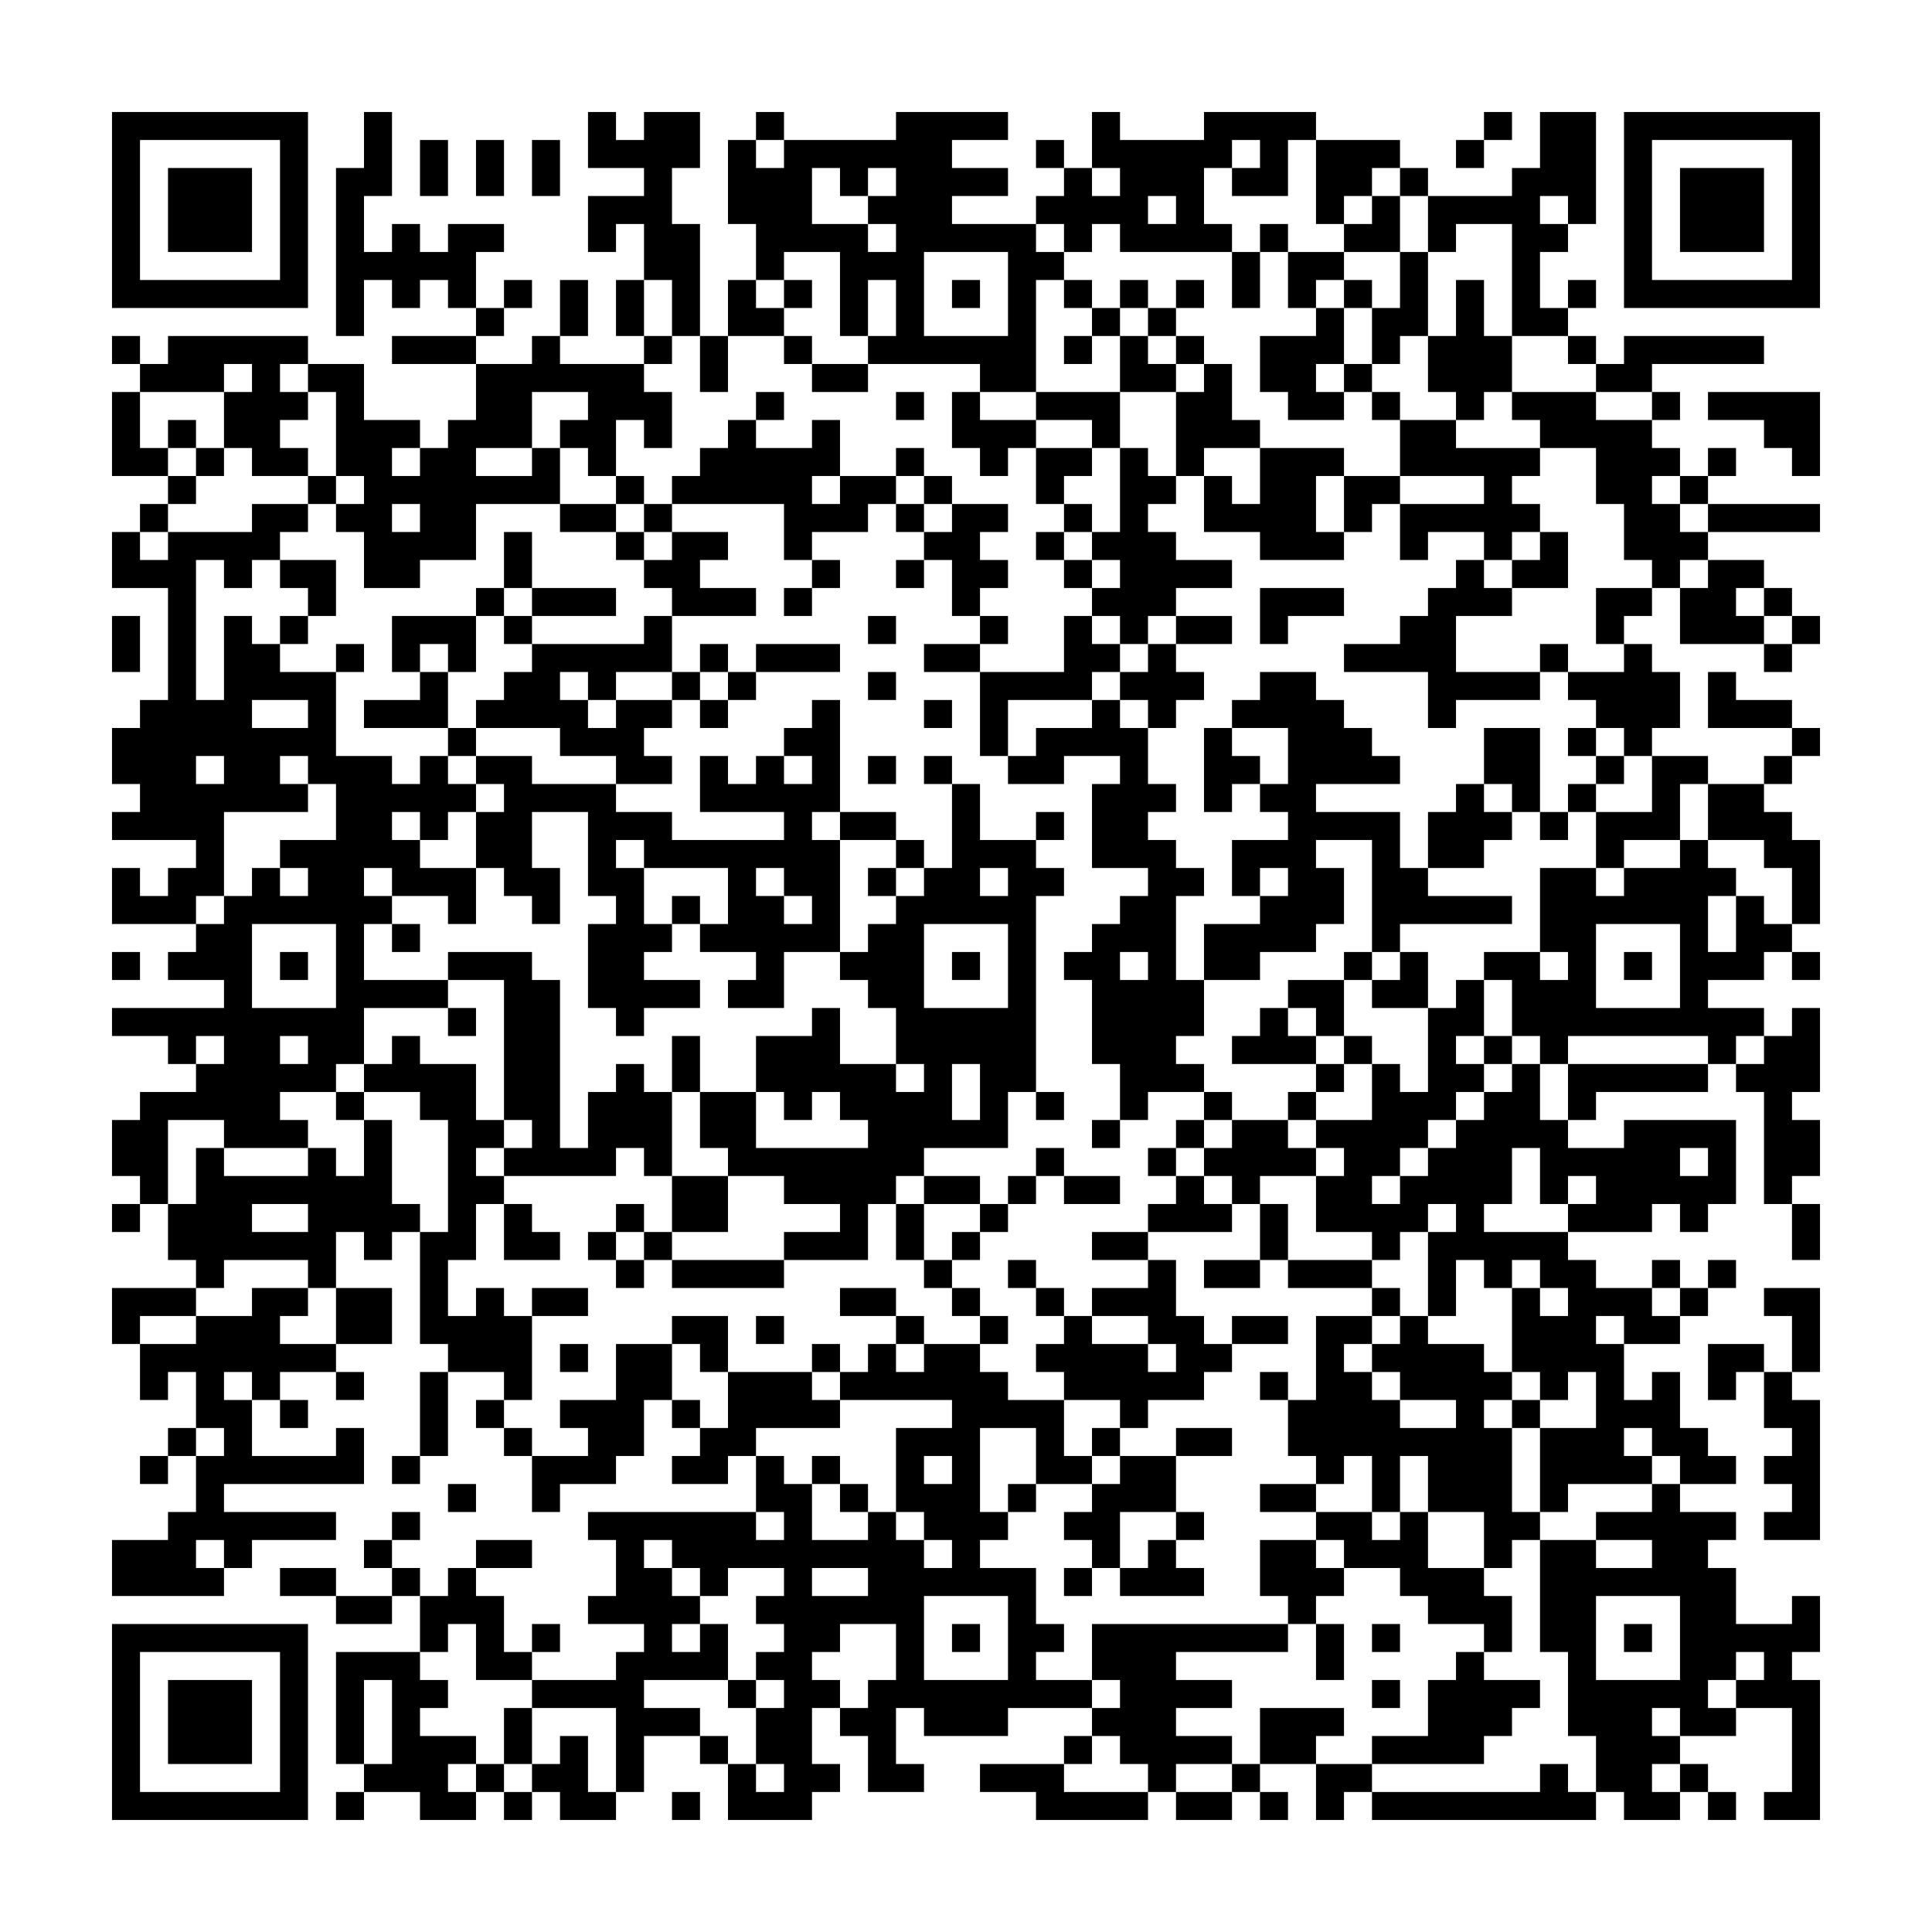
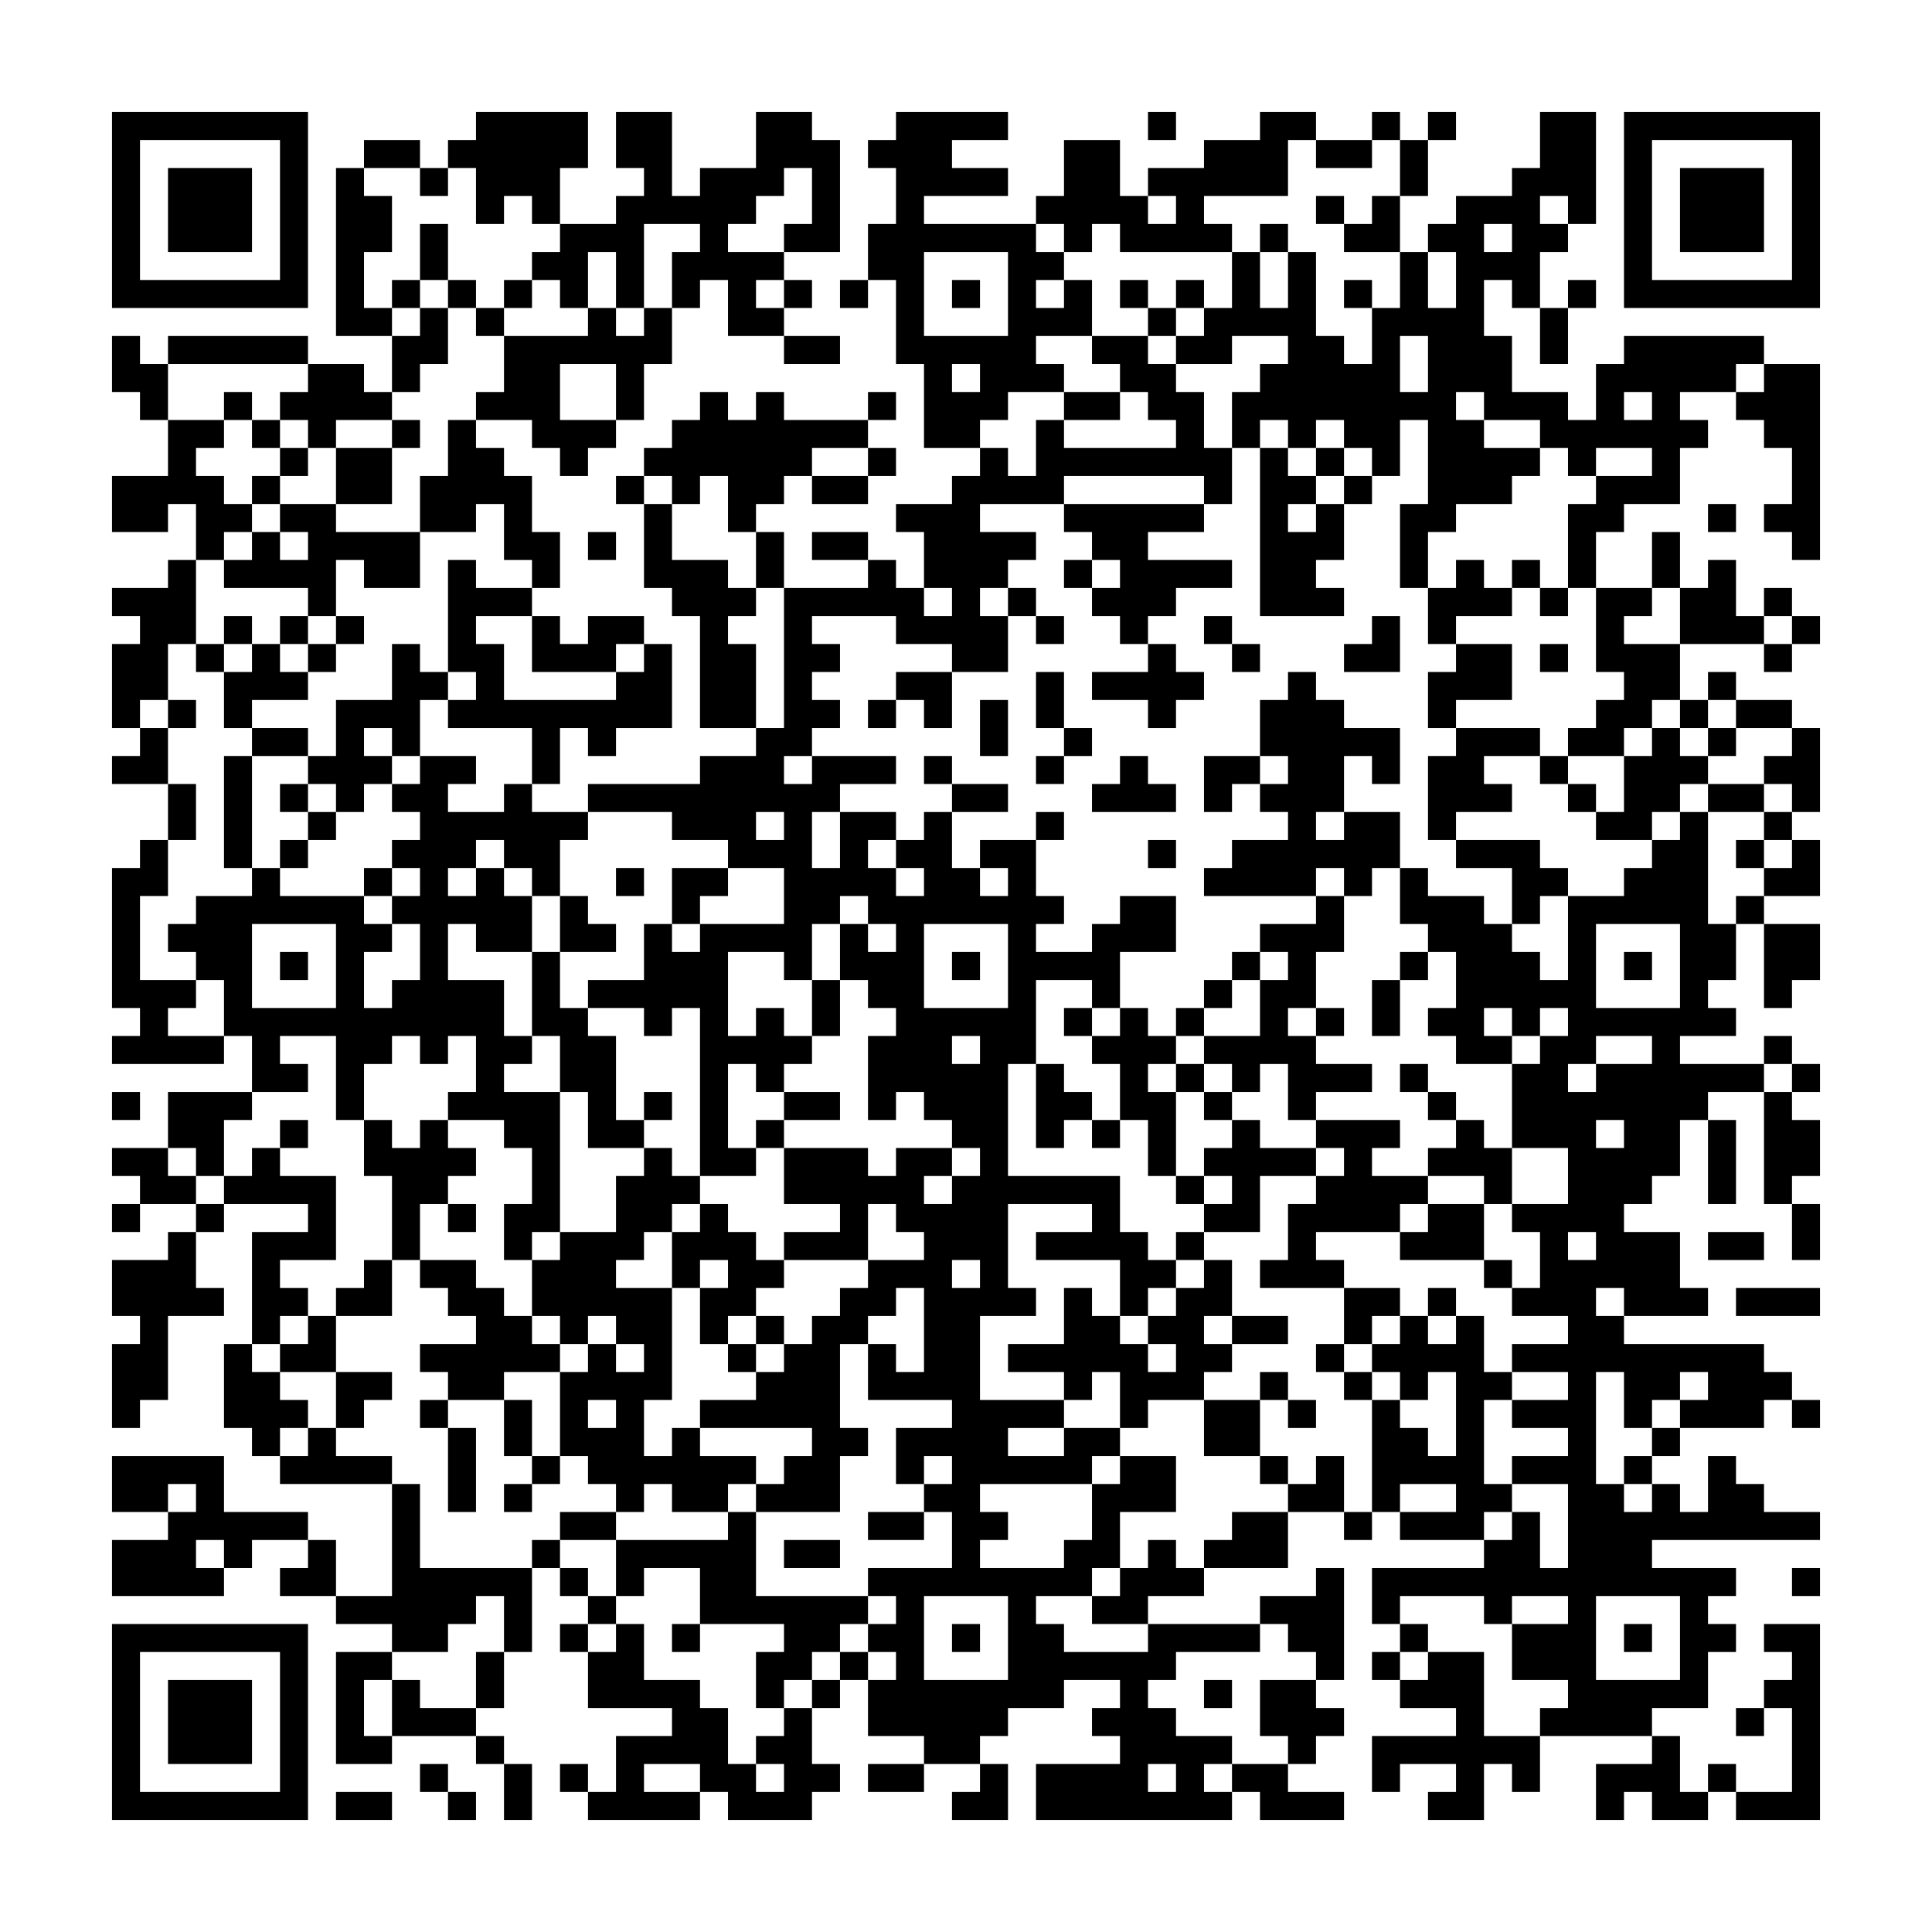
<svg xmlns="http://www.w3.org/2000/svg" viewBox="0 0 69 69">
-   <path d="M4 4h7v7h-7zM13 4h1v3h-1v2h1v-1h1v1h1v-1h2v1h-1v2h-1v-1h-1v1h-1v-1h-1v2h-1v-6h1zM21 4h1v1h1v-1h2v2h-1v2h1v4h-1v-2h-1v-2h-1v1h-1v-2h2v-1h-2zM27 4h1v1h-1zM32 4h4v1h-2v1h2v1h-2v1h3v1h1v1h-1v4h-2v-1h-4v-1h1v-2h-1v2h-1v-3h-2v1h-1v-2h-1v-3h1v1h1v-1h4zM39 4h1v1h3v-1h4v1h-1v2h-2v-1h1v-1h-1v1h-1v2h1v1h-4v-1h-1v1h-1v-1h-1v-1h1v-1h1v1h1v-1h-1zM53 4h1v1h-1zM55 4h2v4h-1v-1h-1v1h1v1h-1v2h1v1h-2v-4h-2v1h-1v-2h3v-1h1zM58 4h7v7h-7zM5 5v5h5v-5zM15 5h1v2h-1zM17 5h1v2h-1zM19 5h1v2h-1zM37 5h1v1h-1zM47 5h3v1h-1v1h-1v1h-1zM52 5h1v1h-1zM59 5v5h5v-5zM6 6h3v3h-3zM29 6v2h2v1h1v-1h-1v-1h1v-1h-1v1h-1v-1zM50 6h1v1h-1zM60 6h3v3h-3zM41 7v1h1v-1zM49 7h1v2h-2v-1h1zM45 8h1v1h-1zM33 9v3h3v-3zM44 9h1v2h-1zM46 9h2v1h-1v1h-1zM50 9h1v3h-1v1h-1v-2h1zM18 10h1v1h-1zM20 10h1v2h-1zM22 10h1v2h-1zM26 10h1v1h1v1h-2zM28 10h1v1h-1zM34 10h1v1h-1zM38 10h1v1h-1zM40 10h1v1h-1zM42 10h1v1h-1zM48 10h1v1h-1zM52 10h1v2h1v2h-1v1h-1v-1h-1v-2h1zM56 10h1v1h-1zM17 11h1v1h-1zM39 11h1v1h-1zM41 11h1v1h-1zM47 11h1v2h-1v1h1v1h-2v-1h-1v-2h2zM4 12h1v1h-1zM6 12h5v1h-1v1h1v1h-1v1h1v1h-2v-1h-1v-2h1v-1h-1v1h-3v-1h1zM14 12h3v1h-3zM19 12h1v1h3v1h1v2h-1v-1h-1v2h-1v-1h-1v-1h1v-1h-2v2h-2v1h2v-1h1v2h-3v2h-2v1h-2v-2h-1v-1h1v-1h-1v-3h-1v-1h2v2h2v1h-1v1h1v-1h1v-1h1v-2h2zM23 12h1v1h-1zM25 12h1v2h-1zM28 12h1v1h-1zM38 12h1v1h-1zM40 12h1v1h1v1h-2zM42 12h1v1h-1zM56 12h1v1h-1zM58 12h5v1h-4v1h-2v-1h1zM29 13h2v1h-2zM43 13h1v2h1v1h-2v1h-1v-3h1zM48 13h1v1h-1zM4 14h1v2h1v1h-2zM27 14h1v1h-1zM32 14h1v1h-1zM34 14h1v1h2v1h-1v1h-1v-1h-1zM37 14h3v2h-1v-1h-2zM49 14h1v1h-1zM54 14h3v1h2v1h1v1h-1v1h1v1h1v1h-1v1h-1v-1h-1v-2h-1v-2h-2v-1h-1zM59 14h1v1h-1zM61 14h4v3h-1v-1h-1v-1h-2zM6 15h1v1h-1zM26 15h1v1h2v-1h1v2h-1v1h1v-1h2v1h-1v1h-2v1h-1v-2h-4v-1h1v-1h1zM50 15h2v1h3v1h-1v1h1v1h-1v1h-1v-1h-2v1h-1v-2h3v-1h-3zM7 16h1v1h-1zM32 16h1v1h-1zM37 16h2v1h-1v1h-1zM40 16h1v1h1v1h-1v1h1v1h2v1h-2v1h-1v1h-1v-1h-1v-1h1v-1h-1v-1h1zM45 16h3v1h-1v2h1v1h-3v-1h-2v-2h1v1h1zM61 16h1v1h-1zM6 17h1v1h-1zM11 17h1v1h-1zM22 17h1v1h-1zM33 17h1v1h-1zM48 17h2v1h-1v1h-1zM60 17h1v1h-1zM5 18h1v1h-1zM9 18h2v1h-1v1h-1v1h-1v-1h-1v5h1v-3h1v1h1v1h2v3h2v1h1v-1h1v1h1v1h-1v1h-1v-1h-1v1h1v1h2v2h-1v-1h-2v-1h-1v1h1v1h-1v2h3v1h-3v2h-1v1h-2v1h1v1h-3v-1h-2v3h-1v-1h-1v-2h1v-1h2v-1h1v-1h-1v1h-1v-1h-2v-1h4v-1h-2v-1h1v-1h1v-1h1v-1h1v1h1v-1h-1v-1h2v-2h-1v-1h-1v1h1v1h-3v3h-1v1h-3v-2h1v1h1v-1h1v-1h-3v-1h1v-1h-1v-2h1v-1h1v-4h-2v-2h1v1h1v-1h3zM14 18v1h1v-1zM20 18h2v1h-2zM23 18h1v1h-1zM32 18h1v1h-1zM34 18h2v1h-1v1h1v1h-1v1h-1v-2h-1v-1h1zM38 18h1v1h-1zM61 18h4v1h-4zM18 19h1v2h-1zM22 19h1v1h-1zM24 19h2v1h-1v1h2v1h-3v-1h-1v-1h1zM37 19h1v1h-1zM55 19h1v2h-2v-1h1zM10 20h2v2h-1v-1h-1zM29 20h1v1h-1zM32 20h1v1h-1zM38 20h1v1h-1zM52 20h1v1h1v1h-2v2h3v1h-3v1h-1v-2h-3v-1h2v-1h1v-1h1zM61 20h2v1h-1v1h1v1h-3v-2h1zM17 21h1v1h-1zM19 21h3v1h-3zM28 21h1v1h-1zM45 21h3v1h-2v1h-1zM57 21h2v1h-1v1h-1zM63 21h1v1h-1zM4 22h1v2h-1zM10 22h1v1h-1zM14 22h3v2h-1v-1h-1v1h-1zM18 22h1v1h-1zM23 22h1v2h-2v1h-1v-1h-1v1h1v1h1v-1h2v1h-1v1h1v1h-2v-1h-2v-1h-3v-1h1v-1h1v-1h4zM31 22h1v1h-1zM35 22h1v1h-1zM38 22h1v1h1v1h-1v1h-3v2h-1v-3h3zM42 22h2v1h-2zM64 22h1v1h-1zM12 23h1v1h-1zM25 23h1v1h-1zM27 23h3v1h-3zM33 23h2v1h-2zM41 23h1v1h1v1h-1v1h-1v-1h-1v-1h1zM55 23h1v1h-1zM58 23h1v1h1v2h-1v1h-1v-1h-1v-1h-1v-1h2zM63 23h1v1h-1zM15 24h1v2h-3v-1h2zM24 24h1v1h-1zM26 24h1v1h-1zM31 24h1v1h-1zM45 24h2v1h1v1h1v1h1v1h-3v1h3v2h1v1h3v1h-4v1h-1v-4h-2v1h1v2h-1v1h-2v1h-2v-2h2v-1h1v-1h-1v1h-1v-2h2v-1h-1v-1h1v-2h-2v-1h1zM61 24h1v1h2v1h-3zM9 25v1h2v-1zM25 25h1v1h-1zM29 25h1v4h-1v1h1v4h-2v2h-2v-1h1v-1h-2v-1h1v-2h-3v-1h-1v1h1v2h1v1h-1v1h2v1h-2v1h-1v-1h-1v-3h1v-1h-1v-3h-2v2h1v2h-1v-1h-1v-1h-1v-2h1v-1h-1v-1h2v1h3v1h2v1h4v-1h-3v-2h1v1h1v-1h1v1h1v-1h-1v-1h1zM33 25h1v1h-1zM39 25h1v1h1v2h1v1h-1v1h1v1h1v1h-1v3h1v2h-1v1h1v1h-2v1h-1v-2h-1v-3h-1v-1h1v-1h1v-1h1v-1h-2v-3h1v-1h-2v1h-2v-1h1v-1h2zM16 26h1v1h-1zM43 26h1v1h1v1h-1v1h-1zM53 26h2v3h-1v-1h-1zM56 26h1v1h-1zM64 26h1v1h-1zM7 27v1h1v-1zM31 27h1v1h-1zM33 27h1v1h-1zM57 27h1v1h-1zM59 27h2v1h-1v2h-2v1h-1v-2h2zM63 27h1v1h-1zM34 28h1v2h2v1h1v1h-1v7h-1v2h-3v1h-1v1h-1v2h-3v-1h2v-1h-2v-1h-2v-1h-1v-2h2v2h4v-1h-1v-1h-1v1h-1v-1h-1v-2h2v-1h1v2h2v1h1v-1h-1v-2h-1v-1h-1v-1h1v-1h1v-1h1v-1h1zM52 28h1v1h1v1h-1v1h-2v-2h1zM56 28h1v1h-1zM61 28h2v1h1v1h1v3h-1v-2h-1v-1h-2zM30 29h2v1h-2zM37 29h1v1h-1zM55 29h1v1h-1zM32 30h1v1h-1zM60 30h1v1h1v1h-1v2h1v-2h1v1h1v1h-1v1h-2v1h2v1h-1v1h-1v-1h-5v1h-1v-1h-1v-2h-1v-1h2v1h1v-1h-1v-3h2v1h1v-1h2zM27 31v1h1v1h1v-1h-1v-1zM31 31h1v1h-1zM35 31v1h1v-1zM24 32h1v1h-1zM9 33v3h3v-3zM14 33h1v1h-1zM33 33v3h3v-3zM57 33v3h3v-3zM4 34h1v1h-1zM10 34h1v1h-1zM16 34h3v1h1v6h1v-2h1v-1h1v1h1v3h-1v-1h-1v1h-4v-1h1v-1h-1v-5h-2zM34 34h1v1h-1zM40 34v1h1v-1zM48 34h1v1h-1zM50 34h1v2h-2v-1h1zM58 34h1v1h-1zM64 34h1v1h-1zM46 35h2v2h-1v-1h-1zM52 35h1v2h-1v1h1v1h-1v1h-1v1h-1v1h-1v1h1v-1h1v-1h1v-1h1v-1h1v-1h1v2h1v1h2v-1h4v3h-1v1h-1v-1h-1v1h-3v-1h1v-1h-1v1h-1v-2h-1v2h-1v1h3v1h1v1h2v1h1v1h-2v-1h-1v1h1v2h1v-1h1v2h1v1h1v1h-2v-1h-1v-1h-1v1h1v1h-3v1h-1v-3h2v-2h-1v1h-1v-1h-1v-3h1v1h1v-1h-1v-1h-1v1h-1v-1h-1v2h-1v-3h1v-1h-1v1h-1v1h-1v-1h-2v-2h1v-1h-1v-1h2v-2h1v1h1v-3h1zM16 36h1v1h-1zM45 36h1v1h1v1h-3v-1h1zM64 36h1v3h-1v1h1v2h-1v1h-1v-4h-1v-1h1v-1h1zM10 37v1h1v-1zM14 37h1v1h2v2h1v1h-1v1h1v1h-1v2h-1v2h1v-1h1v1h1v3h-1v-1h-2v-1h-1v-4h1v-4h-1v-1h-2v-1h1zM24 37h1v2h-1zM48 37h1v1h-1zM53 37h1v1h-1zM34 38v2h1v-2zM47 38h1v1h-1zM56 38h5v1h-4v1h-1zM12 39h1v1h-1zM37 39h1v1h-1zM43 39h1v1h-1zM46 39h1v1h-1zM13 40h1v3h1v1h-1v1h-1v-1h-1v2h-1v-1h-3v1h-1v-1h-1v-2h1v-2h1v1h3v-1h1v1h1zM39 40h1v1h-1zM42 40h1v1h-1zM44 40h2v1h1v1h-2v1h-1v-1h-1v-1h1zM37 41h1v1h-1zM41 41h1v1h-1zM60 41v1h1v-1zM24 42h2v2h-2zM33 42h2v1h-2zM36 42h1v1h-1zM38 42h2v1h-2zM42 42h1v1h1v1h-3v-1h1zM4 43h1v1h-1zM9 43v1h2v-1zM18 43h1v1h1v1h-2zM22 43h1v1h-1zM32 43h1v2h-1zM35 43h1v1h-1zM45 43h1v2h-1zM64 43h1v2h-1zM21 44h1v1h-1zM23 44h1v1h-1zM34 44h1v1h-1zM39 44h2v1h-2zM22 45h1v1h-1zM24 45h4v1h-4zM33 45h1v1h-1zM36 45h1v1h-1zM41 45h1v2h1v1h1v1h-1v1h-2v1h-1v-1h-2v-1h-1v-1h1v-1h1v1h2v1h1v-1h-1v-1h-2v-1h2zM43 45h2v1h-2zM46 45h3v1h-3zM59 45h1v1h-1zM61 45h1v1h-1zM4 46h3v1h-2v1h-1zM9 46h2v1h-1v1h2v1h-2v1h-1v-1h-1v1h1v2h3v-1h1v2h-5v1h4v1h-3v1h-1v-1h-1v1h1v1h-4v-2h2v-1h1v-2h1v-1h-1v-2h-1v1h-1v-2h2v-1h2zM12 46h2v2h-2zM19 46h2v1h-2zM30 46h2v1h-2zM34 46h1v1h-1zM37 46h1v1h-1zM49 46h1v1h-1zM60 46h1v1h-1zM63 46h2v3h-1v-2h-1zM24 47h2v2h-1v-1h-1zM27 47h1v1h-1zM32 47h1v1h-1zM35 47h1v1h-1zM44 47h2v1h-2zM47 47h2v1h-1v1h1v1h1v1h2v-1h-2v-1h-1v-1h1v-1h1v1h2v1h1v1h-1v1h1v3h1v1h-1v1h-1v-2h-2v-2h-1v2h-1v-2h-1v1h-1v-1h-1v-2h1zM20 48h1v1h-1zM22 48h2v2h-1v2h-1v1h-2v1h-1v-2h2v-1h-1v-1h2zM29 48h1v1h-1zM31 48h1v1h1v-1h2v1h1v1h2v2h1v1h-2v-2h-2v3h1v1h-1v1h2v2h1v1h-1v1h2v1h-3v1h-3v-1h-1v2h1v1h-2v-2h-1v-1h1v-1h1v-2h-2v1h-1v1h1v1h-1v2h1v1h-1v1h-3v-2h1v1h1v-1h-1v-2h1v-1h-1v-1h1v-1h-1v-1h1v-1h-2v1h-1v-1h-1v-1h-1v1h1v1h1v1h-1v1h1v-1h1v2h-3v1h2v1h-2v2h-1v-3h-3v-1h3v-1h1v-1h-2v-1h1v-2h-1v-1h6v1h1v-1h-1v-2h1v1h1v2h2v-1h1v1h1v1h1v-1h-1v-1h-1v-3h2v-1h-4v-1h1zM61 48h2v1h-1v1h-1zM12 49h1v1h-1zM15 49h1v3h-1zM26 49h3v1h1v1h-3v1h-1v1h-2v-1h1v-1h1zM45 49h1v1h-1zM63 49h1v1h1v5h-2v-1h1v-1h-1v-1h1v-1h-1zM10 50h1v1h-1zM17 50h1v1h-1zM24 50h1v1h-1zM54 50h1v1h-1zM6 51h1v1h-1zM18 51h1v1h-1zM39 51h1v1h-1zM42 51h2v1h-2zM5 52h1v1h-1zM14 52h1v1h-1zM29 52h1v1h-1zM33 52v1h1v-1zM40 52h2v2h-2v2h-1v-1h-1v-1h1v-1h1zM16 53h1v1h-1zM30 53h1v1h-1zM36 53h1v1h-1zM45 53h2v1h-2zM59 53h1v1h2v1h-1v1h1v2h2v-1h1v2h-1v1h1v5h-2v-1h1v-3h-2v-1h1v-1h-1v1h-1v1h1v1h-2v-1h-1v1h1v1h-1v1h1v1h-2v-1h-1v-2h-1v-3h-1v-4h2v1h2v-1h-2v-1h2zM14 54h1v1h-1zM42 54h1v1h-1zM47 54h2v1h1v-1h1v2h2v1h1v2h-1v-1h-2v-1h-1v-1h-2v-1h-1zM13 55h1v1h-1zM17 55h2v1h-2zM41 55h1v1h1v1h-3v-1h1zM45 55h2v1h1v1h-1v1h-1v-1h-1zM10 56h2v1h-2zM14 56h1v1h-1zM16 56h1v1h1v2h1v1h-2v-2h-1v1h-1v-2h1zM29 56v1h2v-1zM38 56h1v1h-1zM12 57h2v1h-2zM33 57v3h3v-3zM57 57v3h3v-3zM4 58h7v7h-7zM19 58h1v1h-1zM34 58h1v1h-1zM39 58h7v1h-4v1h2v1h-2v1h2v1h-2v1h-1v-1h-1v-1h-1v-1h1v-1h-1zM47 58h1v2h-1zM49 58h1v1h-1zM58 58h1v1h-1zM5 59v5h5v-5zM12 59h3v1h1v1h-1v1h2v1h-1v1h1v1h-2v-1h-2v-1h1v-3h-1v3h-1zM52 59h1v1h2v1h-1v1h-1v1h-4v-1h2v-2h1zM6 60h3v3h-3zM26 60h1v1h-1zM49 60h1v1h-1zM18 61h1v2h-1zM45 61h3v1h-1v1h-2zM20 62h1v2h1v1h-2v-1h-1v-1h1zM25 62h1v1h-1zM38 62h1v1h-1zM17 63h1v1h-1zM35 63h3v1h3v1h-4v-1h-2zM44 63h1v1h-1zM47 63h2v1h-1v1h-1zM55 63h1v1h1v1h-8v-1h6zM60 63h1v1h-1zM12 64h1v1h-1zM18 64h1v1h-1zM24 64h1v1h-1zM42 64h2v1h-2zM45 64h1v1h-1zM61 64h1v1h-1z" />
+   <path d="M4 4h7v7h-7zM17 4h4v2h-1v2h-1v-1h-1v1h-1v-2h-1v-1h1zM22 4h2v3h1v-1h2v-2h2v1h1v4h-2v-1h1v-2h-1v1h-1v1h-1v1h2v1h-1v1h1v1h-2v-2h-1v1h-1v-2h1v-1h-2v3h-1v-2h-1v2h-1v-1h-1v-1h1v-1h2v-1h1v-1h-1zM32 4h4v1h-2v1h2v1h-3v1h4v1h1v1h-1v1h1v-1h1v2h-2v1h1v1h-2v1h-1v1h-2v-3h-1v-3h-1v-2h1v-2h-1v-1h1zM41 4h1v1h-1zM45 4h2v1h-1v2h-3v1h1v1h-4v-1h-1v1h-1v-1h-1v-1h1v-2h2v2h1v1h1v-1h-1v-1h2v-1h2zM49 4h1v1h-1zM51 4h1v1h-1zM55 4h2v4h-1v-1h-1v1h1v1h-1v2h-1v-1h-1v2h1v2h2v1h1v-2h1v-1h5v1h-1v1h-2v1h1v1h-1v2h-2v1h-1v2h-1v-3h1v-1h2v-1h-2v1h-1v-1h-1v-1h-2v-1h-1v1h1v1h2v1h-1v1h-2v1h-1v2h-1v-3h1v-3h-1v2h-1v-1h-1v-1h-1v1h-1v-1h-1v1h-1v-2h1v-1h1v-1h-2v1h-2v-1h1v-1h1v-2h1v2h1v-2h1v3h1v1h1v-2h1v-2h1v2h1v-2h-1v-1h1v-1h2v-1h1zM58 4h7v7h-7zM5 5v5h5v-5zM13 5h2v1h-2zM47 5h2v1h-2zM50 5h1v2h-1zM59 5v5h5v-5zM6 6h3v3h-3zM12 6h1v1h1v2h-1v2h1v1h-2zM15 6h1v1h-1zM60 6h3v3h-3zM47 7h1v1h-1zM49 7h1v2h-2v-1h1zM15 8h1v2h-1zM45 8h1v1h-1zM53 8v1h1v-1zM33 9v3h3v-3zM14 10h1v1h-1zM16 10h1v1h-1zM18 10h1v1h-1zM28 10h1v1h-1zM30 10h1v1h-1zM34 10h1v1h-1zM40 10h1v1h-1zM42 10h1v1h-1zM48 10h1v1h-1zM56 10h1v1h-1zM15 11h1v2h-1v1h-1v-2h1zM17 11h1v1h-1zM21 11h1v1h1v-1h1v2h-1v2h-1v-2h-2v2h2v1h-1v1h-1v-1h-1v-1h-2v-1h1v-2h3zM41 11h1v1h-1zM55 11h1v2h-1zM4 12h1v1h1v2h-1v-1h-1zM6 12h5v1h-5zM28 12h2v1h-2zM39 12h2v1h1v1h1v2h1v2h-1v-1h-5v1h-3v1h2v1h-1v1h-1v1h1v2h-2v-1h-2v-1h-3v1h1v1h-1v1h1v1h-1v1h-1v1h1v-1h3v1h-2v1h-1v2h1v-2h2v1h-1v1h1v1h1v-1h-1v-1h1v-1h1v2h1v1h1v-1h-1v-1h2v2h1v1h-1v1h2v-1h1v-1h2v2h-2v2h-1v-1h-2v3h-1v4h4v2h1v1h1v1h-1v1h-1v-2h-3v-1h2v-1h-3v3h1v1h-2v3h3v1h-2v1h2v-1h2v1h-1v1h-4v1h1v1h-1v1h3v-1h1v-2h1v-1h2v2h-2v2h-1v1h-2v1h1v1h3v-1h4v1h-3v1h-1v1h1v1h2v1h-1v1h1v1h-7v-2h3v-1h-1v-1h1v-1h-2v1h-2v1h-1v1h-2v-1h-2v-2h1v-1h-1v-1h1v-1h-1v-1h3v-2h-1v-1h1v-1h-1v1h-1v-2h2v-1h-3v-2h1v1h1v-3h-1v1h-1v1h-1v3h1v1h-1v2h-3v-1h1v-1h1v-1h-4v-1h2v-1h1v-1h1v-1h1v-1h1v-1h2v-1h-1v-1h-1v2h-3v-1h2v-1h-2v-2h3v1h1v-1h2v1h-1v1h1v-1h1v-1h-1v-1h-1v-1h-1v1h-1v-3h1v-1h-1v-1h-1v-2h1v1h1v-1h-1v-1h-1v1h-1v2h-1v-1h-2v3h1v-1h1v1h1v1h-1v1h-1v-1h-1v3h1v1h-2v-6h-1v1h-1v-1h-2v-1h2v-2h1v1h1v-1h3v-2h-2v-1h-2v-1h-3v-1h4v-1h2v-1h1v-5h3v-1h1v1h1v1h1v-1h-1v-2h-1v-1h2v-1h1v-1h1v1h1v-2h1v1h4v-1h-1v-1h-1v-1h-1zM50 12v2h1v-2zM11 13h2v1h1v1h-2v1h-1v-1h-1v-1h1zM34 13v1h1v-1zM63 13h2v7h-1v-1h-1v-1h1v-2h-1v-1h-1v-1h1zM8 14h1v1h-1zM25 14h1v1h1v-1h1v1h3v1h-2v1h-1v1h-1v1h-1v-2h-1v1h-1v-1h-1v-1h1v-1h1zM31 14h1v1h-1zM38 14h2v1h-2zM58 14v1h1v-1zM6 15h2v1h-1v1h1v1h1v1h-1v1h-1v-2h-1v1h-2v-2h2zM9 15h1v1h-1zM14 15h1v1h-1zM16 15h1v1h1v1h1v2h1v2h-1v-1h-1v-2h-1v1h-2v-2h1zM10 16h1v1h-1zM12 16h2v2h-2zM31 16h1v1h-1zM45 16h1v1h1v1h-1v1h1v-1h1v2h-1v1h1v1h-3zM47 16h1v1h-1zM9 17h1v1h-1zM22 17h1v1h-1zM29 17h2v1h-2zM48 17h1v1h-1zM10 18h2v1h3v2h-2v-1h-1v2h-1v-1h-3v-1h1v-1h1v1h1v-1h-1zM23 18h1v2h2v1h1v1h-1v1h1v3h-2v-4h-1v-1h-1zM38 18h5v1h-2v1h3v1h-2v1h-1v1h-1v-1h-1v-1h1v-1h-1v-1h-1zM61 18h1v1h-1zM21 19h1v1h-1zM27 19h1v2h-1zM29 19h2v1h-2zM59 19h1v2h-1zM6 20h1v3h-1v2h-1v1h-1v-3h1v-1h-1v-1h2zM16 20h1v1h2v1h-2v1h1v2h4v-1h1v-1h1v3h-2v1h-1v-1h-1v2h-1v-2h-3v-1h1v-1h-1zM38 20h1v1h-1zM52 20h1v1h1v1h-2v1h-1v-2h1zM54 20h1v1h-1zM61 20h1v2h1v1h-3v-2h1zM36 21h1v1h-1zM55 21h1v1h-1zM57 21h2v1h-1v1h2v2h-1v1h-1v1h-2v-1h1v-1h1v-1h-1zM63 21h1v1h-1zM8 22h1v1h-1zM10 22h1v1h-1zM12 22h1v1h-1zM19 22h1v1h1v-1h2v1h-1v1h-3zM37 22h1v1h-1zM43 22h1v1h-1zM49 22h1v2h-2v-1h1zM64 22h1v1h-1zM7 23h1v1h-1zM9 23h1v1h1v1h-2v1h-1v-2h1zM11 23h1v1h-1zM14 23h1v1h1v1h-1v2h-1v-1h-1v1h1v1h-1v1h-1v-1h-1v-1h1v-2h2zM41 23h1v1h1v1h-1v1h-1v-1h-2v-1h2zM44 23h1v1h-1zM52 23h2v2h-2v1h-1v-2h1zM55 23h1v1h-1zM63 23h1v1h-1zM32 24h2v2h-1v-1h-1zM37 24h1v2h-1zM46 24h1v1h1v1h2v2h-1v-1h-1v2h-1v1h1v-1h2v2h-1v1h-1v-1h-1v1h-4v-1h1v-1h2v-1h-1v-1h1v-1h-1v-2h1zM61 24h1v1h-1zM6 25h1v1h-1zM31 25h1v1h-1zM35 25h1v2h-1zM60 25h1v1h-1zM62 25h2v1h-2zM5 26h1v2h-2v-1h1zM9 26h2v1h-2zM38 26h1v1h-1zM52 26h3v1h-2v1h1v1h-2v1h-1v-3h1zM59 26h1v1h1v1h-1v1h-1v1h-2v-1h1v-2h1zM61 26h1v1h-1zM64 26h1v3h-1v-1h-1v-1h1zM8 27h1v4h-1zM15 27h2v1h-1v1h2v-1h1v1h2v1h-1v2h-1v-1h-1v-1h-1v1h-1v1h1v-1h1v1h1v2h-2v-1h-1v2h2v2h1v1h-1v1h2v5h-1v1h-1v-2h1v-2h-1v-1h-2v-1h1v-2h-1v1h-1v-1h-1v1h-1v2h-1v-3h-2v1h1v1h-2v-2h-1v-2h-1v-1h-1v-1h1v-1h2v-1h1v1h3v1h1v1h-1v2h1v-1h1v-2h-1v-1h1v-1h-1v-1h1v-1h-1v-1h1zM33 27h1v1h-1zM37 27h1v1h-1zM40 27h1v1h1v1h-3v-1h1zM43 27h2v1h-1v1h-1zM55 27h1v1h-1zM6 28h1v2h-1zM10 28h1v1h-1zM34 28h2v1h-2zM56 28h1v1h-1zM61 28h2v1h-2zM11 29h1v1h-1zM27 29v1h1v-1zM37 29h1v1h-1zM60 29h1v4h1v2h-1v1h1v1h-2v1h3v1h-2v1h-1v2h-1v1h-1v1h2v2h1v1h-3v-1h-1v1h1v1h5v1h1v1h-1v1h-3v-1h1v-1h-1v1h-1v1h-1v-2h-1v4h1v1h1v-1h1v1h1v-2h1v1h1v1h2v1h-6v1h3v1h-1v1h1v1h-1v2h-2v1h-4v-1h1v-1h-2v-2h2v-1h-2v1h-1v-1h-3v1h-1v-2h4v-1h1v-1h1v2h1v-3h-2v-1h2v-1h-2v-1h2v-1h-2v-1h2v-1h-2v-1h1v-2h-1v-1h2v-2h-2v-3h1v-1h1v-1h-1v1h-1v-1h-1v1h1v1h-2v-1h-1v-1h1v-2h-1v-1h-1v-2h1v1h2v1h1v1h1v1h1v-3h2v-1h1v-1h1zM63 29h1v1h-1zM5 30h1v2h-1v3h2v1h-1v1h2v1h-4v-1h1v-1h-1v-5h1zM10 30h1v1h-1zM41 30h1v1h-1zM52 30h3v1h1v1h-1v1h-1v-2h-2zM62 30h1v1h-1zM64 30h1v2h-2v-1h1zM13 31h1v1h-1zM22 31h1v1h-1zM24 31h2v1h-1v1h-1zM20 32h1v1h1v1h-2zM47 32h1v2h-1v2h-1v1h1v1h2v1h-2v1h-1v-2h-1v1h-1v-1h-1v-1h2v-2h1v-1h-1v-1h2zM62 32h1v1h-1zM9 33v3h3v-3zM33 33v3h3v-3zM57 33v3h3v-3zM63 33h2v2h-1v1h-1zM10 34h1v1h-1zM19 34h1v2h1v1h1v3h1v1h-2v-2h-1v-2h-1zM34 34h1v1h-1zM44 34h1v1h-1zM50 34h1v1h-1zM58 34h1v1h-1zM29 35h1v2h-1zM43 35h1v1h-1zM49 35h1v2h-1zM38 36h1v1h-1zM40 36h1v1h1v1h-1v1h1v3h-1v-2h-1v-2h-1v-1h1zM42 36h1v1h-1zM47 36h1v1h-1zM34 37v1h1v-1zM57 37v1h-1v1h1v-1h2v-1zM63 37h1v1h-1zM37 38h1v1h1v1h-1v1h-1zM42 38h1v1h-1zM50 38h1v1h-1zM64 38h1v1h-1zM4 39h1v1h-1zM6 39h3v1h-1v2h-1v-1h-1zM23 39h1v1h-1zM28 39h2v1h-2zM43 39h1v1h-1zM51 39h1v1h-1zM63 39h1v1h1v2h-1v1h-1zM10 40h1v1h-1zM13 40h1v1h1v-1h1v1h1v1h-1v1h-1v2h-1v-3h-1zM27 40h1v1h-1zM39 40h1v1h-1zM44 40h1v1h2v1h-2v2h-2v-1h1v-1h-1v-1h1zM47 40h3v1h-1v1h2v1h-1v1h-3v1h1v1h-3v-1h1v-2h1v-1h1v-1h-1zM52 40h1v1h1v2h-1v-1h-2v-1h1zM57 40v1h1v-1zM61 40h1v3h-1zM4 41h2v1h1v1h-2v-1h-1zM9 41h1v1h2v3h-2v1h1v1h-1v1h-1v-4h2v-1h-3v-1h1zM23 41h1v1h1v1h-1v1h-1v1h-1v1h2v4h-1v2h1v-1h1v1h2v1h-1v1h-2v-1h-1v1h-1v-1h-1v-1h-1v-3h1v-1h1v1h1v-1h-1v-1h-1v1h-1v-1h-1v-2h1v-1h2v-2h1zM42 42h1v1h-1zM4 43h1v1h-1zM7 43h1v1h-1zM16 43h1v1h-1zM25 43h1v1h1v1h1v1h-1v1h-1v1h-1v-2h1v-1h-1v1h-1v-2h1zM51 43h2v2h-3v-1h1zM64 43h1v2h-1zM6 44h1v2h1v1h-2v3h-1v1h-1v-3h1v-1h-1v-2h2zM42 44h1v1h-1zM56 44v1h1v-1zM61 44h2v1h-2zM13 45h1v2h-2v-1h1zM15 45h2v1h1v1h1v1h1v1h-2v1h-2v-1h-1v-1h2v-1h-1v-1h-1zM34 45v1h1v-1zM43 45h1v2h-1v1h1v1h-1v1h-2v1h-1v-2h-1v1h-1v-1h-2v-1h2v-2h1v1h1v1h1v1h1v-1h-1v-1h1v-1h1zM53 45h1v1h-1zM48 46h2v1h-1v1h-1zM51 46h1v1h-1zM62 46h3v1h-3zM11 47h1v2h-2v-1h1zM27 47h1v1h-1zM44 47h2v1h-2zM50 47h1v1h1v-1h1v2h1v1h-1v3h1v1h-1v1h-3v-1h2v-1h-2v1h-1v-4h1v1h1v1h1v-3h-1v1h-1v-1h-1v-1h1zM8 48h1v1h1v1h1v1h-1v1h-1v-1h-1zM26 48h1v1h-1zM47 48h1v1h-1zM12 49h2v1h-1v1h-1zM45 49h1v1h-1zM48 49h1v1h-1zM15 50h1v1h-1zM18 50h1v2h-1zM21 50v1h1v-1zM43 50h2v2h-2zM46 50h1v1h-1zM64 50h1v1h-1zM11 51h1v1h2v1h-4v-1h1zM16 51h1v3h-1zM59 51h1v1h-1zM4 52h4v2h3v1h-2v1h-1v-1h-1v1h1v1h-4v-2h2v-1h1v-1h-1v1h-2zM19 52h1v1h-1zM45 52h1v1h-1zM47 52h1v2h-2v-1h1zM58 52h1v1h-1zM14 53h1v3h4v3h-1v-2h-1v1h-1v1h-2v-1h-2v-1h2zM18 53h1v1h-1zM20 54h2v1h-2zM26 54h1v3h4v1h-1v1h-1v1h-1v1h-1v-2h1v-1h-3v-2h-2v1h-1v-2h4zM31 54h2v1h-2zM44 54h2v2h-3v-1h1zM48 54h1v1h-1zM11 55h1v2h-2v-1h1zM19 55h1v1h-1zM28 55h2v1h-2zM41 55h1v1h1v1h-2v1h-2v-1h1v-1h1zM20 56h1v1h-1zM47 56h1v4h-1v-1h-1v-1h-1v-1h2zM64 56h1v1h-1zM21 57h1v1h-1zM33 57v3h3v-3zM57 57v3h3v-3zM4 58h7v7h-7zM20 58h1v1h-1zM22 58h1v2h2v1h1v2h1v1h1v-1h-1v-1h1v-1h1v2h1v1h-1v1h-3v-1h-1v-1h-2v1h2v1h-4v-1h1v-2h2v-1h-3v-2h1zM24 58h1v1h-1zM34 58h1v1h-1zM50 58h1v1h-1zM58 58h1v1h-1zM63 58h2v7h-3v-1h2v-3h-1v-1h1v-1h-1zM5 59v5h5v-5zM12 59h2v1h-1v2h1v1h-2zM17 59h1v2h-1zM30 59h1v1h-1zM49 59h1v1h-1zM51 59h2v3h2v2h-1v-1h-1v2h-2v-1h1v-1h-2v1h-1v-2h3v-1h-2v-1h1zM6 60h3v3h-3zM14 60h1v1h2v1h-3zM29 60h1v1h-1zM43 60h1v1h-1zM45 60h2v1h1v1h-1v1h-1v-1h-1zM62 61h1v1h-1zM17 62h1v1h-1zM59 62h1v2h1v1h-2v-1h-1v1h-1v-2h2zM15 63h1v1h-1zM18 63h1v2h-1zM20 63h1v1h-1zM31 63h2v1h-2zM35 63h1v2h-2v-1h1zM41 63v1h1v-1zM44 63h2v1h2v1h-3v-1h-1zM61 63h1v1h-1zM12 64h2v1h-2zM16 64h1v1h-1z" />
</svg>
